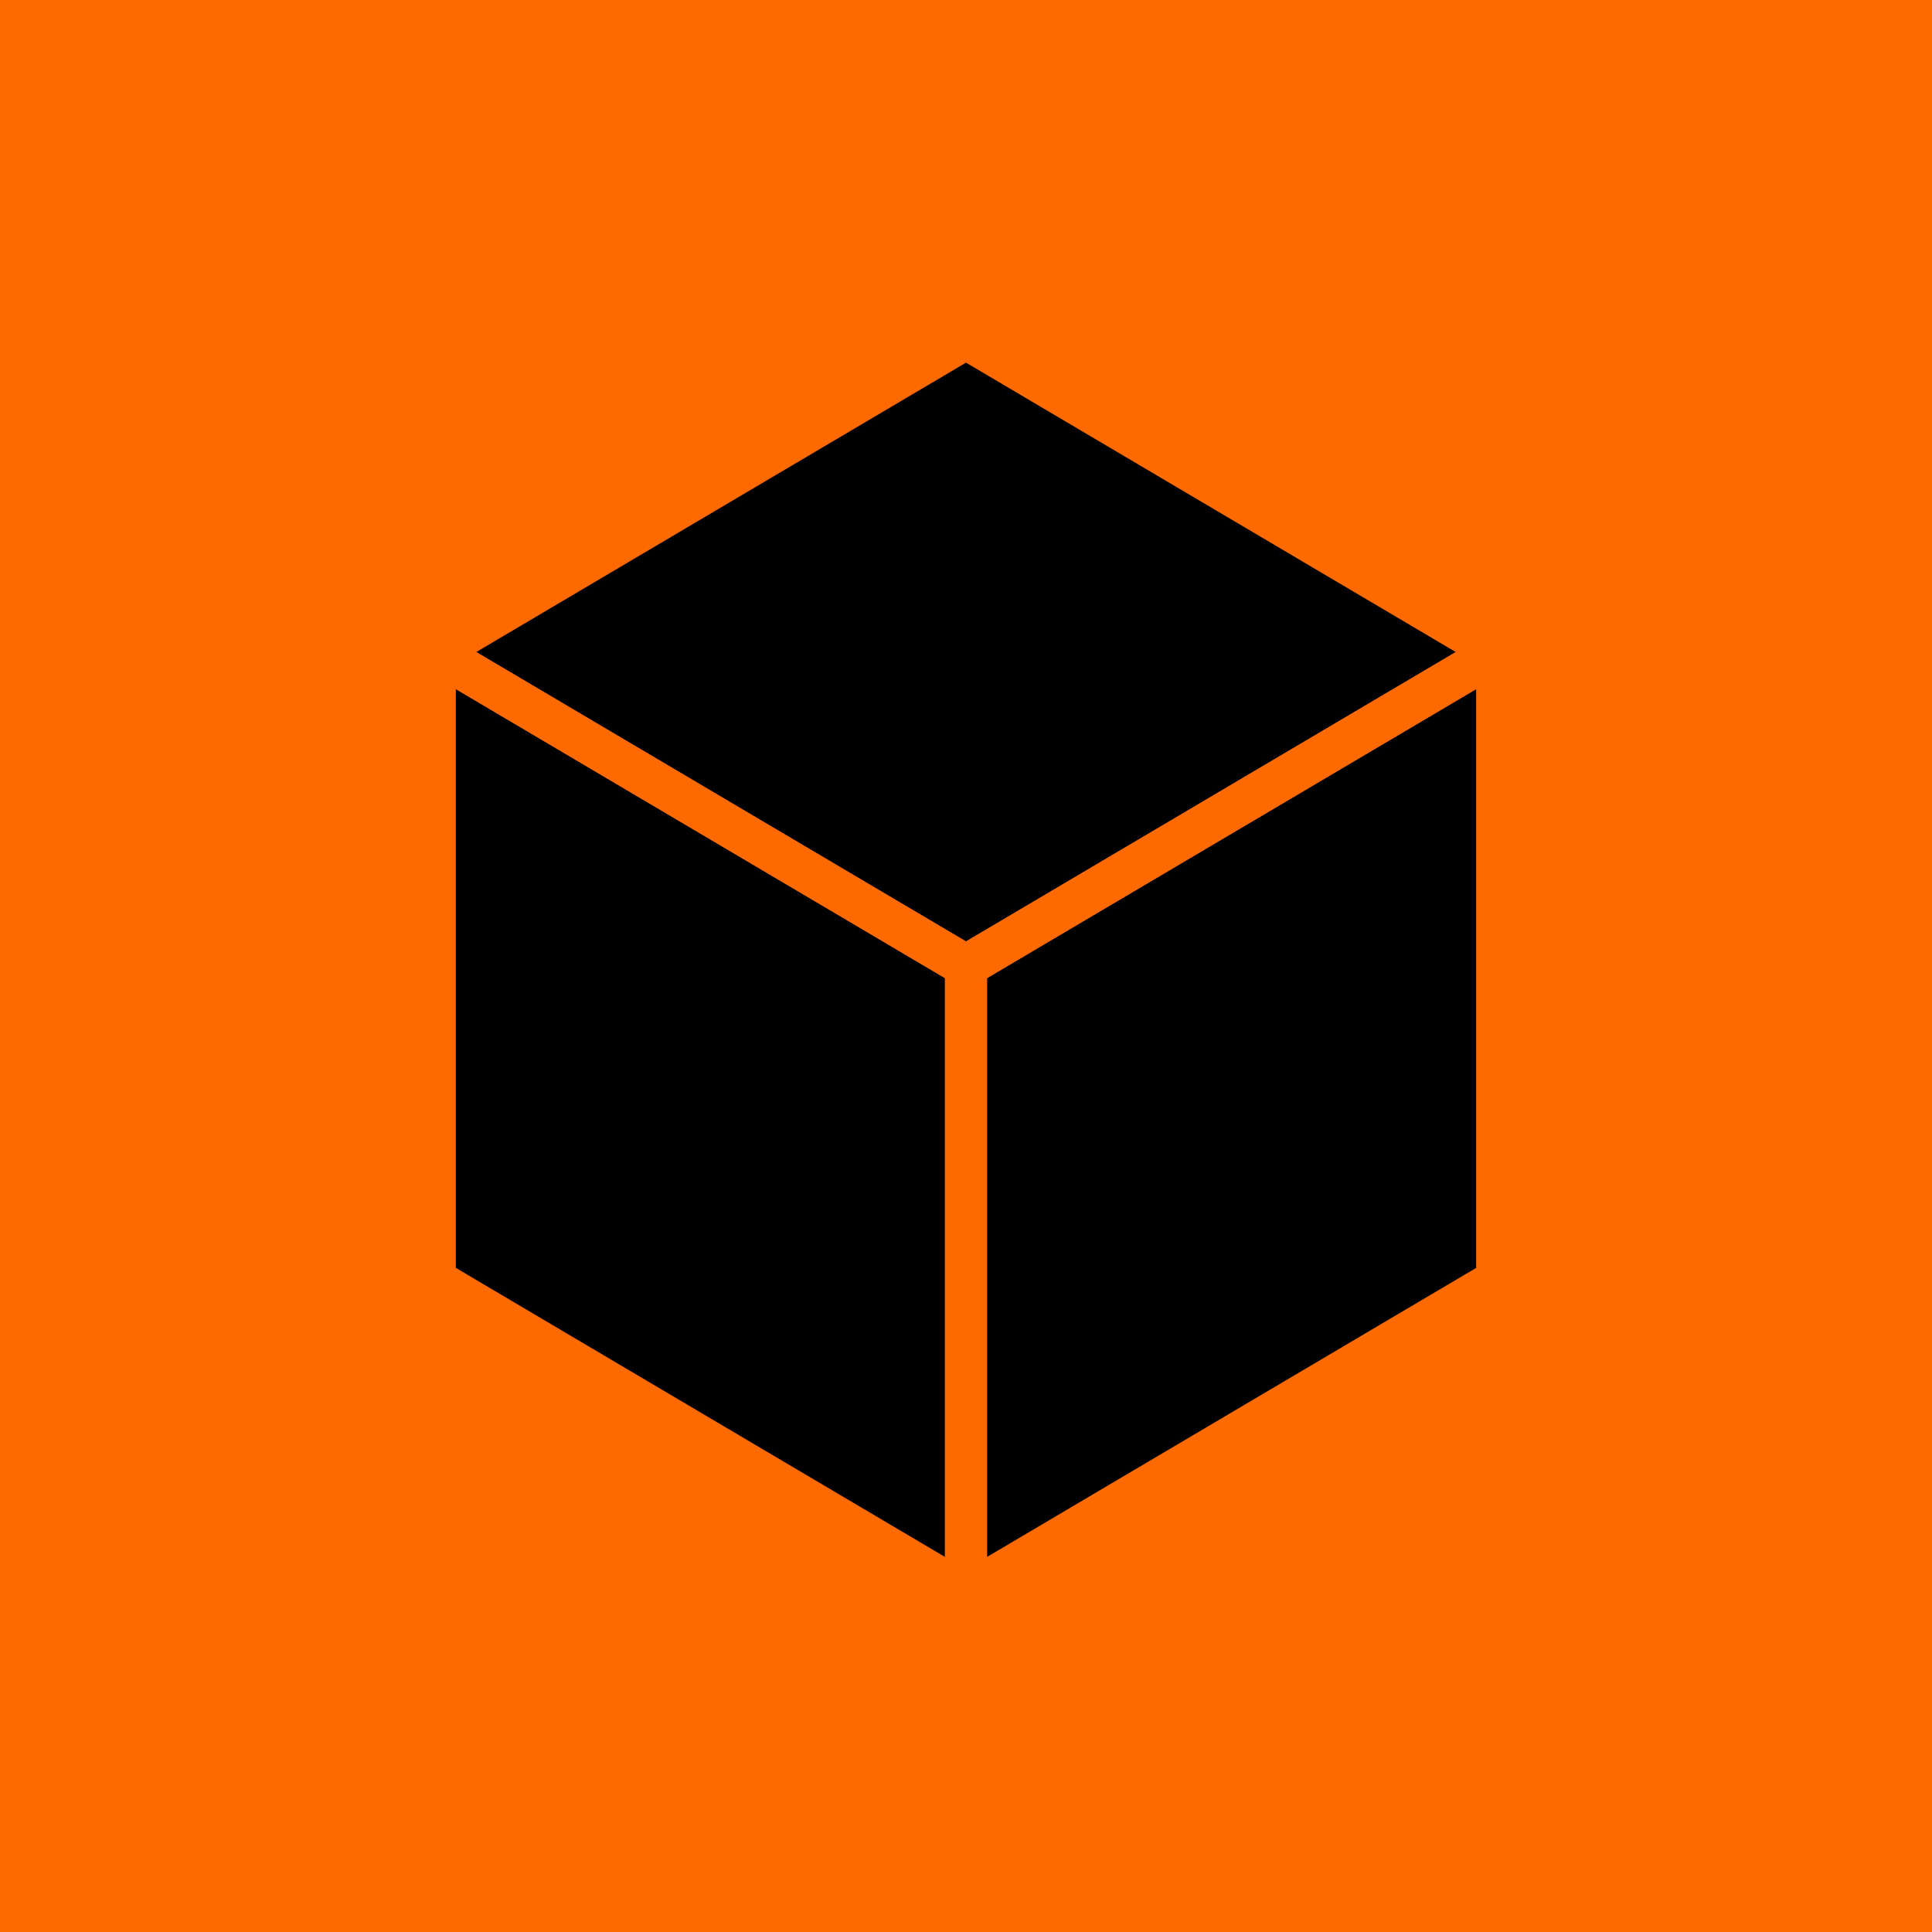
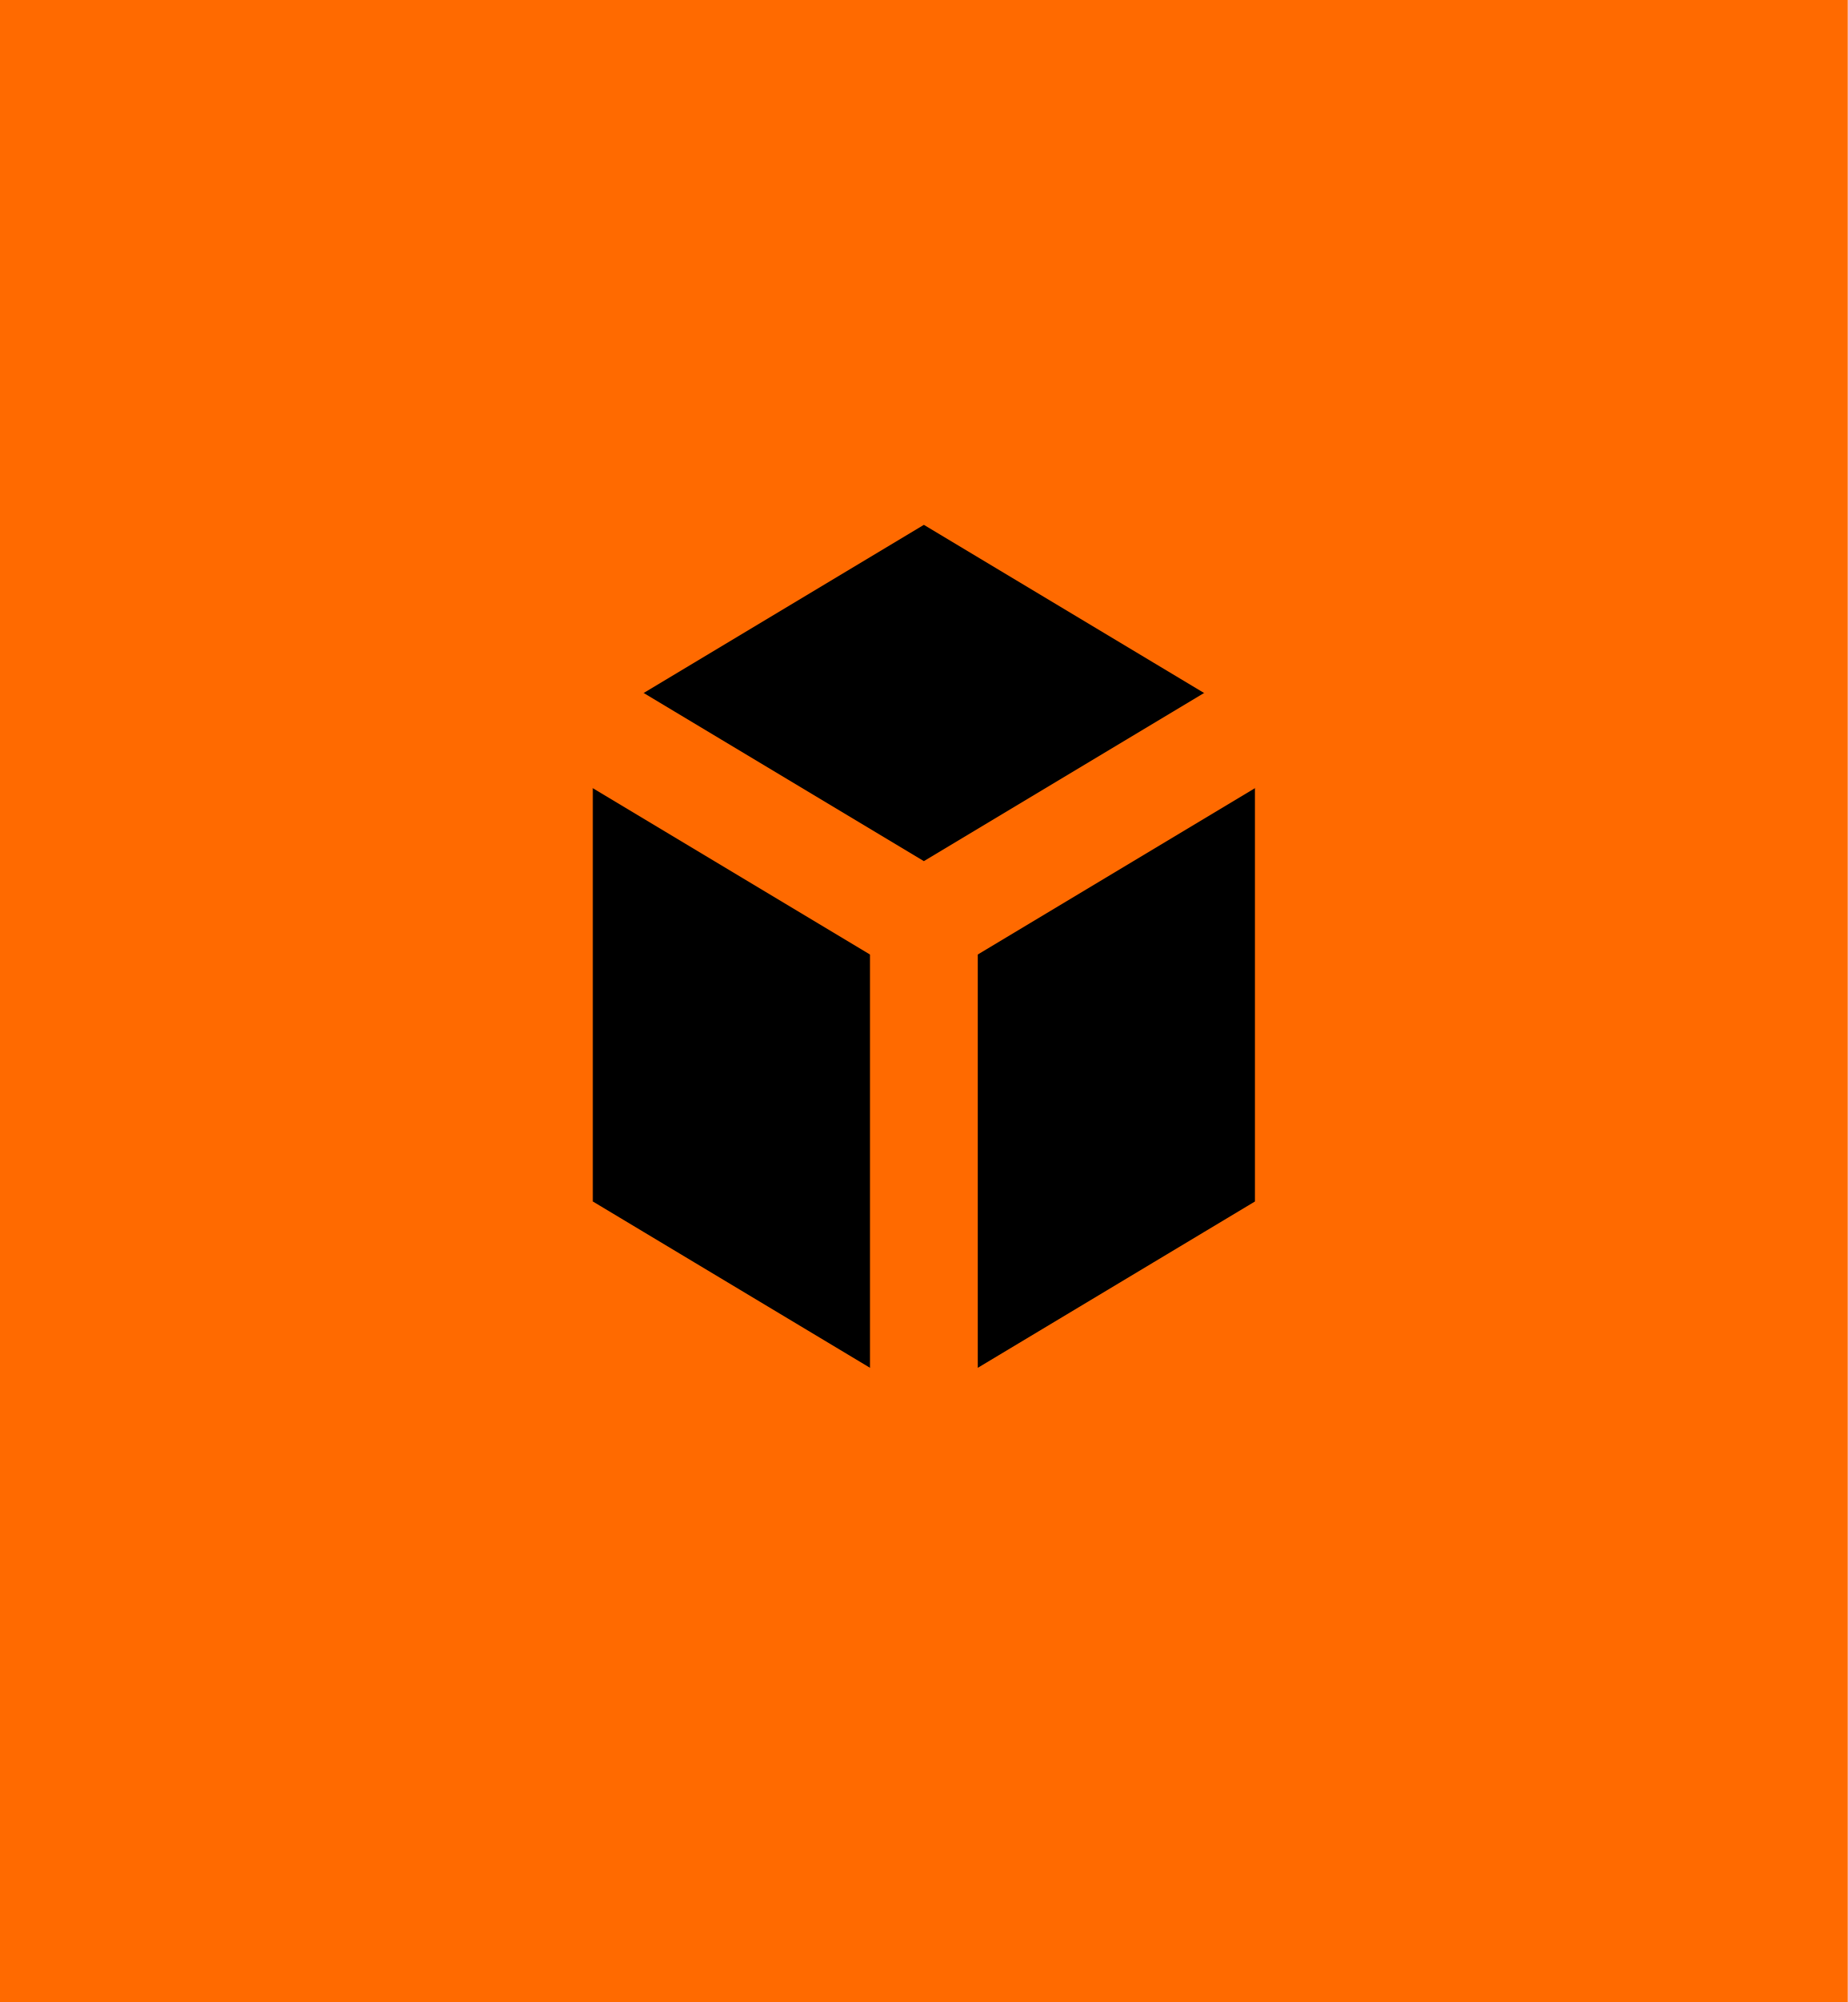
- <svg xmlns="http://www.w3.org/2000/svg" viewBox="0 0 80 80">
-   <rect width="80" height="80" fill="#FF6A00" />
-   <polygon points="40,14 62,27 40,40 18,27" fill="#000" />
-   <polygon points="18,27 40,40 40,66 18,53" fill="#000" />
-   <polygon points="62,27 40,40 40,66 62,53" fill="#000" />
-   <g fill="none" stroke="#FF6A00" stroke-width="1.75" stroke-linejoin="miter" stroke-linecap="square">
-     <polyline points="40,14 62,27 40,40 18,27 40,14" />
-     <polyline points="18,27 18,53 40,66 62,53 62,27" />
-     <line x1="40" y1="40" x2="40" y2="66" />
-     <line x1="40" y1="40" x2="18" y2="27" />
-     <line x1="40" y1="40" x2="62" y2="27" />
-   </g>
+ <svg xmlns="http://www.w3.org/2000/svg" viewBox="0 0 24 26">
+   <rect width="24" height="26" fill="#FF6A00" />
+   <path d="M7 9 L12 6 L17 9 L17 16 L12 19 L7 16 Z" fill="#000" stroke="#FF6A00" stroke-width="1.4" stroke-linecap="square" stroke-linejoin="miter" />
+   <path d="M7 9 L12 12 L17 9" fill="none" stroke="#FF6A00" stroke-width="1.4" stroke-linecap="square" stroke-linejoin="miter" />
+   <path d="M12 12 L12 19" fill="none" stroke="#FF6A00" stroke-width="1.4" stroke-linecap="square" stroke-linejoin="miter" />
</svg>
